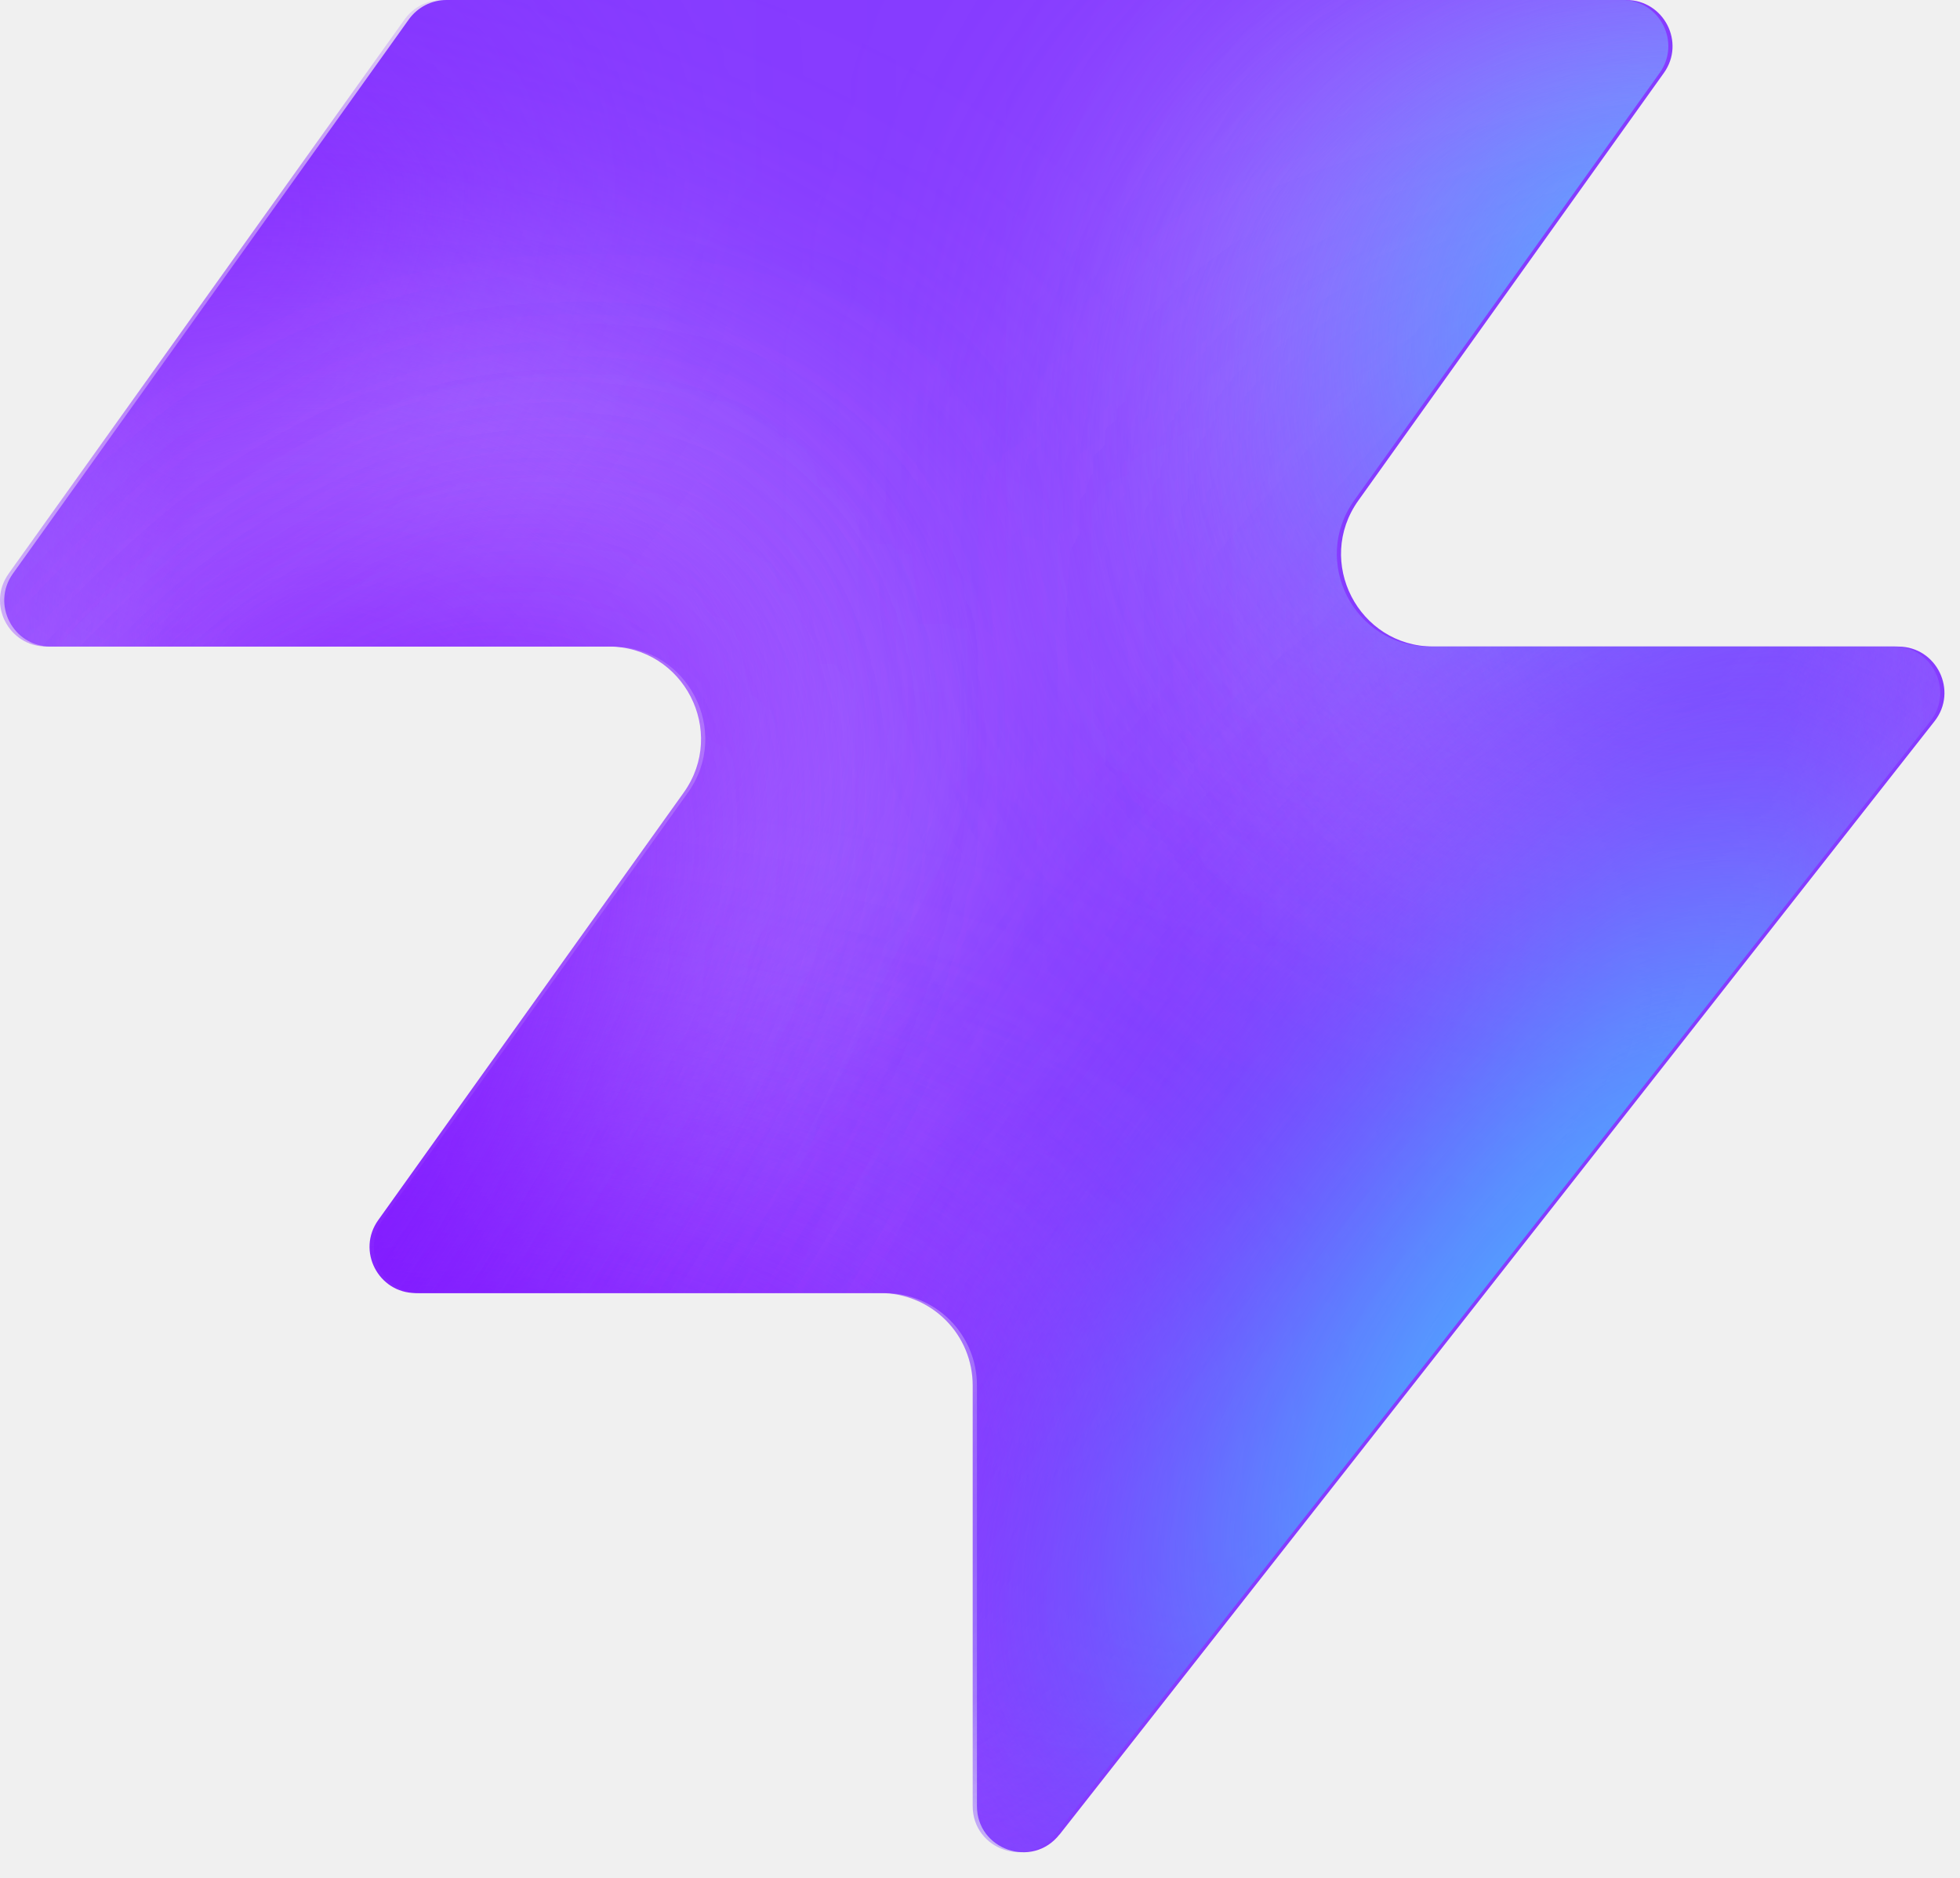
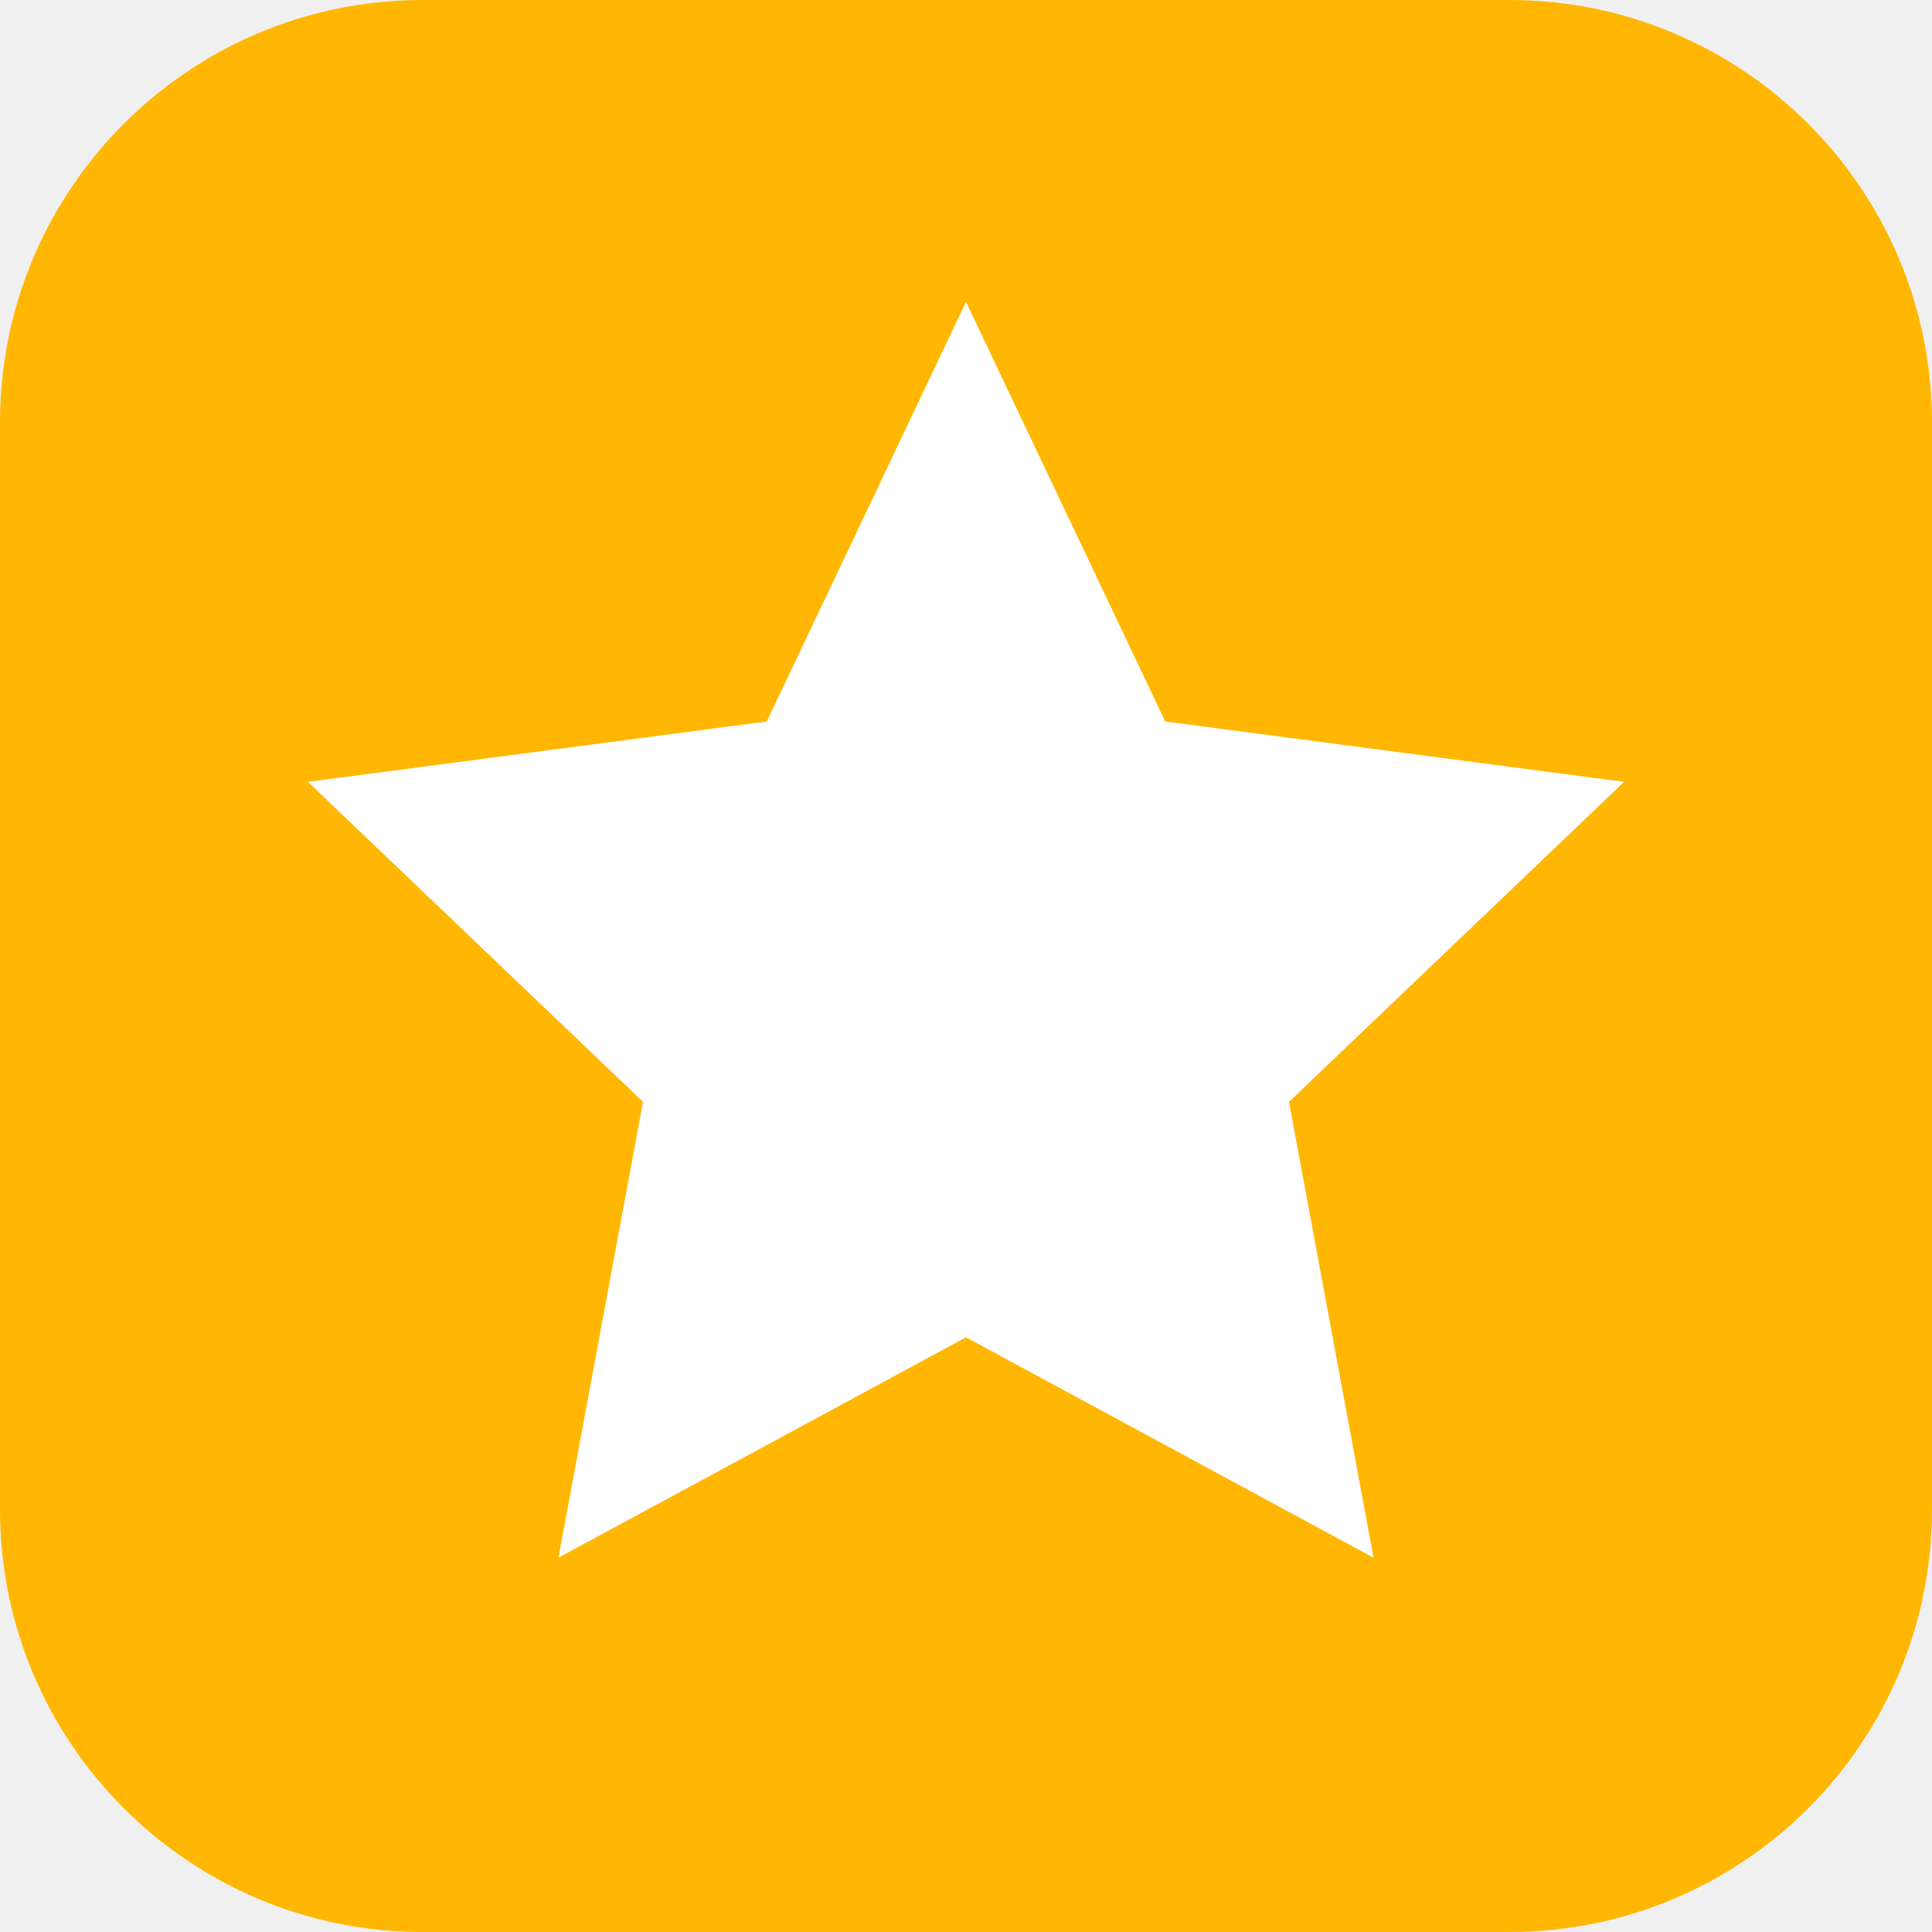
- <svg xmlns="http://www.w3.org/2000/svg" width="48" height="46" fill="none" viewBox="0 0 48 46">
-   <path fill="#863bff" d="M25.946 44.938c-.664.845-2.021.375-2.021-.698V33.937a2.26 2.26 0 0 0-2.262-2.262H10.287c-.92 0-1.456-1.04-.92-1.788l7.48-10.471c1.07-1.497 0-3.578-1.842-3.578H1.237c-.92 0-1.456-1.04-.92-1.788L10.013.474c.214-.297.556-.474.92-.474h28.894c.92 0 1.456 1.04.92 1.788l-7.48 10.471c-1.07 1.498 0 3.579 1.842 3.579h11.377c.943 0 1.473 1.088.89 1.83L25.947 44.94z" style="fill:#863bff;fill:color(display-p3 .525 .23 1);fill-opacity:1" />
-   <mask id="a" width="48" height="46" x="0" y="0" maskUnits="userSpaceOnUse" style="mask-type:alpha">
-     <path fill="#000" d="M25.842 44.938c-.664.844-2.021.375-2.021-.698V33.937a2.26 2.26 0 0 0-2.262-2.262H10.183c-.92 0-1.456-1.04-.92-1.788l7.48-10.471c1.07-1.498 0-3.579-1.842-3.579H1.133c-.92 0-1.456-1.04-.92-1.787L9.91.473c.214-.297.556-.474.92-.474h28.894c.92 0 1.456 1.04.92 1.788l-7.48 10.471c-1.07 1.498 0 3.578 1.842 3.578h11.377c.943 0 1.473 1.088.89 1.832L25.843 44.94z" style="fill:#000;fill-opacity:1" />
-   </mask>
-   <g mask="url(#a)">
-     <g filter="url(#b)">
-       <ellipse cx="5.508" cy="14.704" fill="#ede6ff" rx="5.508" ry="14.704" style="fill:#ede6ff;fill:color(display-p3 .927 .903 1);fill-opacity:1" transform="matrix(.00324 1 1 -.00324 -4.47 31.516)" />
-     </g>
-     <g filter="url(#c)">
-       <ellipse cx="10.399" cy="29.851" fill="#ede6ff" rx="10.399" ry="29.851" style="fill:#ede6ff;fill:color(display-p3 .927 .903 1);fill-opacity:1" transform="matrix(.00324 1 1 -.00324 -39.328 7.883)" />
-     </g>
-     <g filter="url(#d)">
-       <ellipse cx="5.508" cy="30.487" fill="#7e14ff" rx="5.508" ry="30.487" style="fill:#7e14ff;fill:color(display-p3 .492 .077 1);fill-opacity:1" transform="rotate(89.814 -25.913 -14.639)scale(1 -1)" />
-     </g>
-     <g filter="url(#e)">
-       <ellipse cx="5.508" cy="30.599" fill="#7e14ff" rx="5.508" ry="30.599" style="fill:#7e14ff;fill:color(display-p3 .492 .077 1);fill-opacity:1" transform="rotate(89.814 -32.644 -3.334)scale(1 -1)" />
-     </g>
-     <g filter="url(#f)">
-       <ellipse cx="5.508" cy="30.599" fill="#7e14ff" rx="5.508" ry="30.599" style="fill:#7e14ff;fill:color(display-p3 .492 .077 1);fill-opacity:1" transform="matrix(.00324 1 1 -.00324 -34.34 30.47)" />
-     </g>
-     <g filter="url(#g)">
-       <ellipse cx="14.072" cy="22.078" fill="#ede6ff" rx="14.072" ry="22.078" style="fill:#ede6ff;fill:color(display-p3 .927 .903 1);fill-opacity:1" transform="rotate(93.35 24.506 48.493)scale(-1 1)" />
-     </g>
-     <g filter="url(#h)">
-       <ellipse cx="3.47" cy="21.501" fill="#7e14ff" rx="3.47" ry="21.501" style="fill:#7e14ff;fill:color(display-p3 .492 .077 1);fill-opacity:1" transform="rotate(89.009 28.708 47.59)scale(-1 1)" />
-     </g>
-     <g filter="url(#i)">
-       <ellipse cx="3.47" cy="21.501" fill="#7e14ff" rx="3.47" ry="21.501" style="fill:#7e14ff;fill:color(display-p3 .492 .077 1);fill-opacity:1" transform="rotate(89.009 28.708 47.59)scale(-1 1)" />
-     </g>
-     <g filter="url(#j)">
-       <ellipse cx=".387" cy="8.972" fill="#7e14ff" rx="4.407" ry="29.108" style="fill:#7e14ff;fill:color(display-p3 .492 .077 1);fill-opacity:1" transform="rotate(39.51 .387 8.972)" />
-     </g>
-     <g filter="url(#k)">
-       <ellipse cx="47.523" cy="-6.092" fill="#7e14ff" rx="4.407" ry="29.108" style="fill:#7e14ff;fill:color(display-p3 .492 .077 1);fill-opacity:1" transform="rotate(37.892 47.523 -6.092)" />
-     </g>
-     <g filter="url(#l)">
-       <ellipse cx="41.412" cy="6.333" fill="#47bfff" rx="5.971" ry="9.665" style="fill:#47bfff;fill:color(display-p3 .28 .748 1);fill-opacity:1" transform="rotate(37.892 41.412 6.333)" />
-     </g>
-     <g filter="url(#m)">
-       <ellipse cx="-1.879" cy="38.332" fill="#7e14ff" rx="4.407" ry="29.108" style="fill:#7e14ff;fill:color(display-p3 .492 .077 1);fill-opacity:1" transform="rotate(37.892 -1.88 38.332)" />
-     </g>
-     <g filter="url(#n)">
-       <ellipse cx="-1.879" cy="38.332" fill="#7e14ff" rx="4.407" ry="29.108" style="fill:#7e14ff;fill:color(display-p3 .492 .077 1);fill-opacity:1" transform="rotate(37.892 -1.88 38.332)" />
-     </g>
-     <g filter="url(#o)">
-       <ellipse cx="35.651" cy="29.907" fill="#7e14ff" rx="4.407" ry="29.108" style="fill:#7e14ff;fill:color(display-p3 .492 .077 1);fill-opacity:1" transform="rotate(37.892 35.651 29.907)" />
-     </g>
-     <g filter="url(#p)">
-       <ellipse cx="38.418" cy="32.4" fill="#47bfff" rx="5.971" ry="15.297" style="fill:#47bfff;fill:color(display-p3 .28 .748 1);fill-opacity:1" transform="rotate(37.892 38.418 32.4)" />
-     </g>
-   </g>
-   <defs>
-     <filter id="b" width="60.045" height="41.654" x="-19.77" y="16.149" color-interpolation-filters="sRGB" filterUnits="userSpaceOnUse">
-       <feFlood flood-opacity="0" result="BackgroundImageFix" />
-       <feBlend in="SourceGraphic" in2="BackgroundImageFix" result="shape" />
-       <feGaussianBlur result="effect1_foregroundBlur_2002_17158" stdDeviation="7.659" />
-     </filter>
-     <filter id="c" width="90.34" height="51.437" x="-54.613" y="-7.533" color-interpolation-filters="sRGB" filterUnits="userSpaceOnUse">
-       <feFlood flood-opacity="0" result="BackgroundImageFix" />
-       <feBlend in="SourceGraphic" in2="BackgroundImageFix" result="shape" />
-       <feGaussianBlur result="effect1_foregroundBlur_2002_17158" stdDeviation="7.659" />
-     </filter>
-     <filter id="d" width="79.355" height="29.4" x="-49.64" y="2.03" color-interpolation-filters="sRGB" filterUnits="userSpaceOnUse">
-       <feFlood flood-opacity="0" result="BackgroundImageFix" />
-       <feBlend in="SourceGraphic" in2="BackgroundImageFix" result="shape" />
-       <feGaussianBlur result="effect1_foregroundBlur_2002_17158" stdDeviation="4.596" />
-     </filter>
-     <filter id="e" width="79.579" height="29.4" x="-45.045" y="20.029" color-interpolation-filters="sRGB" filterUnits="userSpaceOnUse">
-       <feFlood flood-opacity="0" result="BackgroundImageFix" />
-       <feBlend in="SourceGraphic" in2="BackgroundImageFix" result="shape" />
-       <feGaussianBlur result="effect1_foregroundBlur_2002_17158" stdDeviation="4.596" />
-     </filter>
-     <filter id="f" width="79.579" height="29.4" x="-43.513" y="21.178" color-interpolation-filters="sRGB" filterUnits="userSpaceOnUse">
-       <feFlood flood-opacity="0" result="BackgroundImageFix" />
-       <feBlend in="SourceGraphic" in2="BackgroundImageFix" result="shape" />
-       <feGaussianBlur result="effect1_foregroundBlur_2002_17158" stdDeviation="4.596" />
-     </filter>
-     <filter id="g" width="74.749" height="58.852" x="15.756" y="-17.901" color-interpolation-filters="sRGB" filterUnits="userSpaceOnUse">
-       <feFlood flood-opacity="0" result="BackgroundImageFix" />
-       <feBlend in="SourceGraphic" in2="BackgroundImageFix" result="shape" />
-       <feGaussianBlur result="effect1_foregroundBlur_2002_17158" stdDeviation="7.659" />
-     </filter>
-     <filter id="h" width="61.377" height="25.362" x="23.548" y="2.284" color-interpolation-filters="sRGB" filterUnits="userSpaceOnUse">
-       <feFlood flood-opacity="0" result="BackgroundImageFix" />
-       <feBlend in="SourceGraphic" in2="BackgroundImageFix" result="shape" />
-       <feGaussianBlur result="effect1_foregroundBlur_2002_17158" stdDeviation="4.596" />
-     </filter>
-     <filter id="i" width="61.377" height="25.362" x="23.548" y="2.284" color-interpolation-filters="sRGB" filterUnits="userSpaceOnUse">
-       <feFlood flood-opacity="0" result="BackgroundImageFix" />
-       <feBlend in="SourceGraphic" in2="BackgroundImageFix" result="shape" />
-       <feGaussianBlur result="effect1_foregroundBlur_2002_17158" stdDeviation="4.596" />
-     </filter>
-     <filter id="j" width="56.045" height="63.649" x="-27.636" y="-22.853" color-interpolation-filters="sRGB" filterUnits="userSpaceOnUse">
-       <feFlood flood-opacity="0" result="BackgroundImageFix" />
-       <feBlend in="SourceGraphic" in2="BackgroundImageFix" result="shape" />
-       <feGaussianBlur result="effect1_foregroundBlur_2002_17158" stdDeviation="4.596" />
-     </filter>
-     <filter id="k" width="54.814" height="64.646" x="20.116" y="-38.415" color-interpolation-filters="sRGB" filterUnits="userSpaceOnUse">
-       <feFlood flood-opacity="0" result="BackgroundImageFix" />
-       <feBlend in="SourceGraphic" in2="BackgroundImageFix" result="shape" />
-       <feGaussianBlur result="effect1_foregroundBlur_2002_17158" stdDeviation="4.596" />
-     </filter>
-     <filter id="l" width="33.541" height="35.313" x="24.641" y="-11.323" color-interpolation-filters="sRGB" filterUnits="userSpaceOnUse">
-       <feFlood flood-opacity="0" result="BackgroundImageFix" />
-       <feBlend in="SourceGraphic" in2="BackgroundImageFix" result="shape" />
-       <feGaussianBlur result="effect1_foregroundBlur_2002_17158" stdDeviation="4.596" />
-     </filter>
-     <filter id="m" width="54.814" height="64.646" x="-29.286" y="6.009" color-interpolation-filters="sRGB" filterUnits="userSpaceOnUse">
-       <feFlood flood-opacity="0" result="BackgroundImageFix" />
-       <feBlend in="SourceGraphic" in2="BackgroundImageFix" result="shape" />
-       <feGaussianBlur result="effect1_foregroundBlur_2002_17158" stdDeviation="4.596" />
-     </filter>
-     <filter id="n" width="54.814" height="64.646" x="-29.286" y="6.009" color-interpolation-filters="sRGB" filterUnits="userSpaceOnUse">
-       <feFlood flood-opacity="0" result="BackgroundImageFix" />
-       <feBlend in="SourceGraphic" in2="BackgroundImageFix" result="shape" />
-       <feGaussianBlur result="effect1_foregroundBlur_2002_17158" stdDeviation="4.596" />
-     </filter>
-     <filter id="o" width="54.814" height="64.646" x="8.244" y="-2.416" color-interpolation-filters="sRGB" filterUnits="userSpaceOnUse">
-       <feFlood flood-opacity="0" result="BackgroundImageFix" />
-       <feBlend in="SourceGraphic" in2="BackgroundImageFix" result="shape" />
-       <feGaussianBlur result="effect1_foregroundBlur_2002_17158" stdDeviation="4.596" />
-     </filter>
-     <filter id="p" width="39.409" height="43.623" x="18.713" y="10.588" color-interpolation-filters="sRGB" filterUnits="userSpaceOnUse">
-       <feFlood flood-opacity="0" result="BackgroundImageFix" />
-       <feBlend in="SourceGraphic" in2="BackgroundImageFix" result="shape" />
-       <feGaussianBlur result="effect1_foregroundBlur_2002_17158" stdDeviation="4.596" />
-     </filter>
-   </defs>
+ <svg xmlns="http://www.w3.org/2000/svg" viewBox="0 0 64 64">
+   <rect width="64" height="64" rx="14" fill="#ffb703" />
+   <path fill="#fff" d="M32 10l6.6 13.9 15.2 2-11.1 10.6 2.8 15.1L32 44.3l-13.5 7.3 2.8-15.1L10.2 25.9l15.2-2z" />
</svg>
